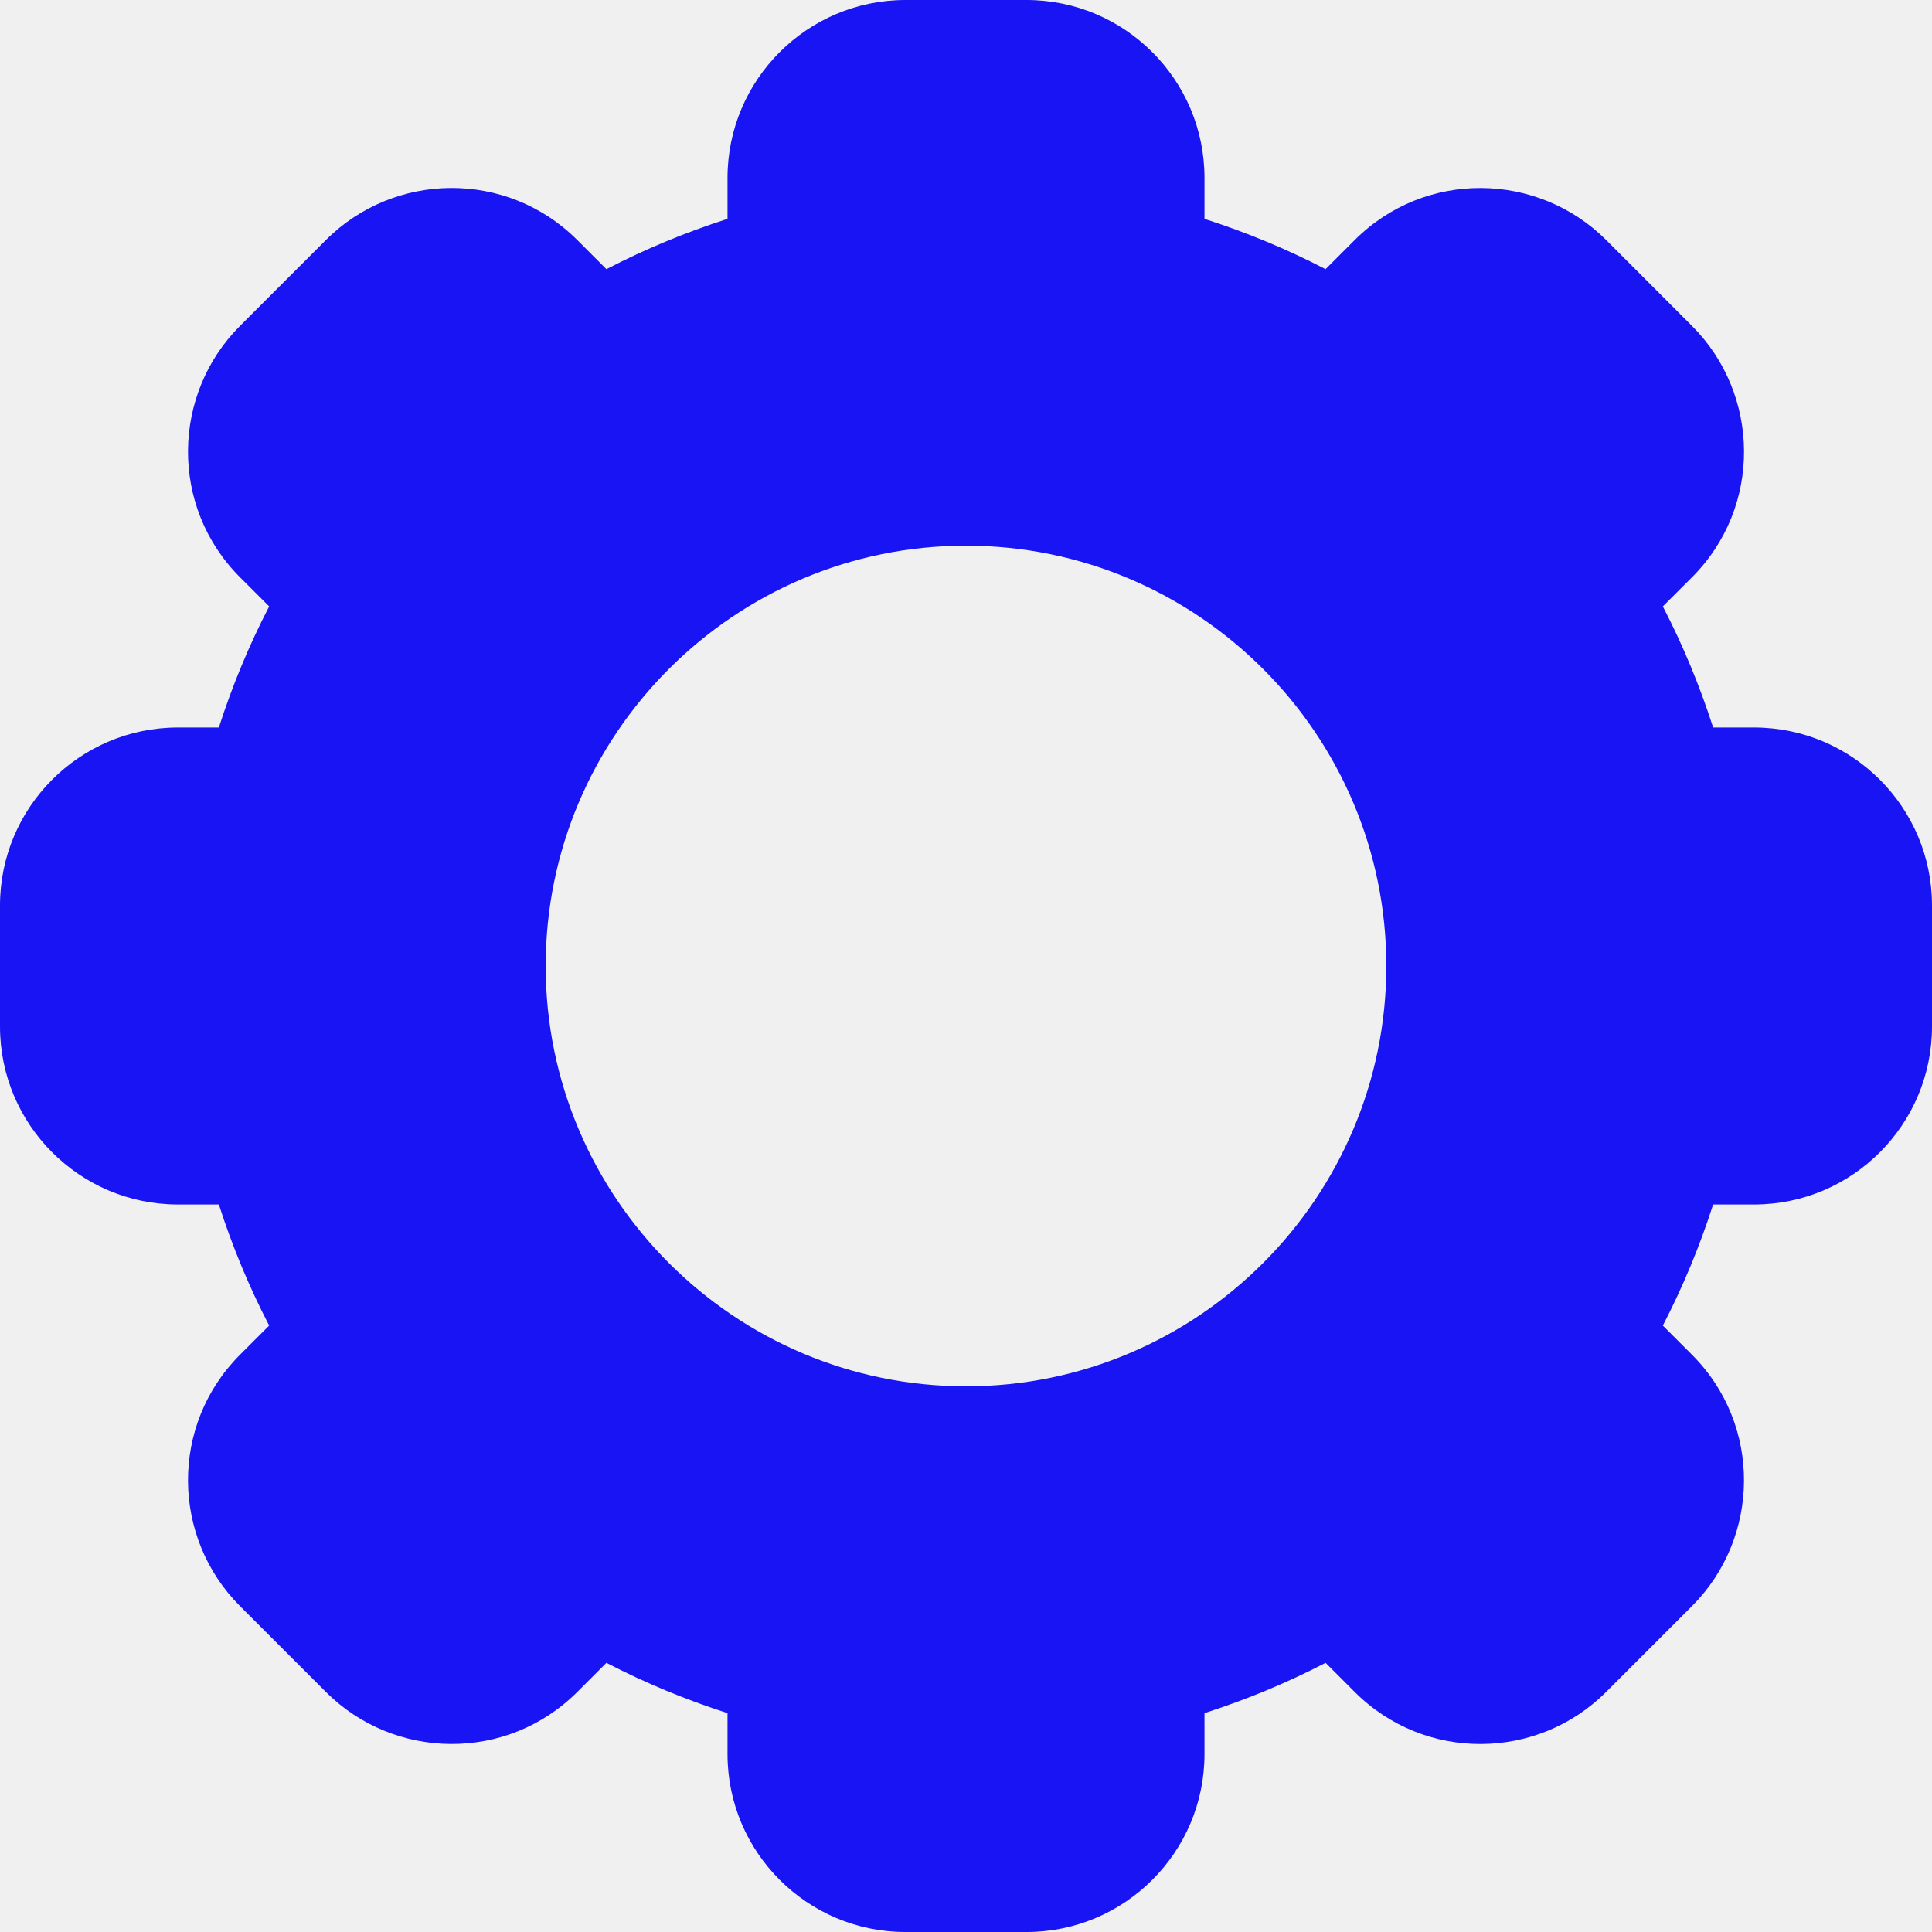
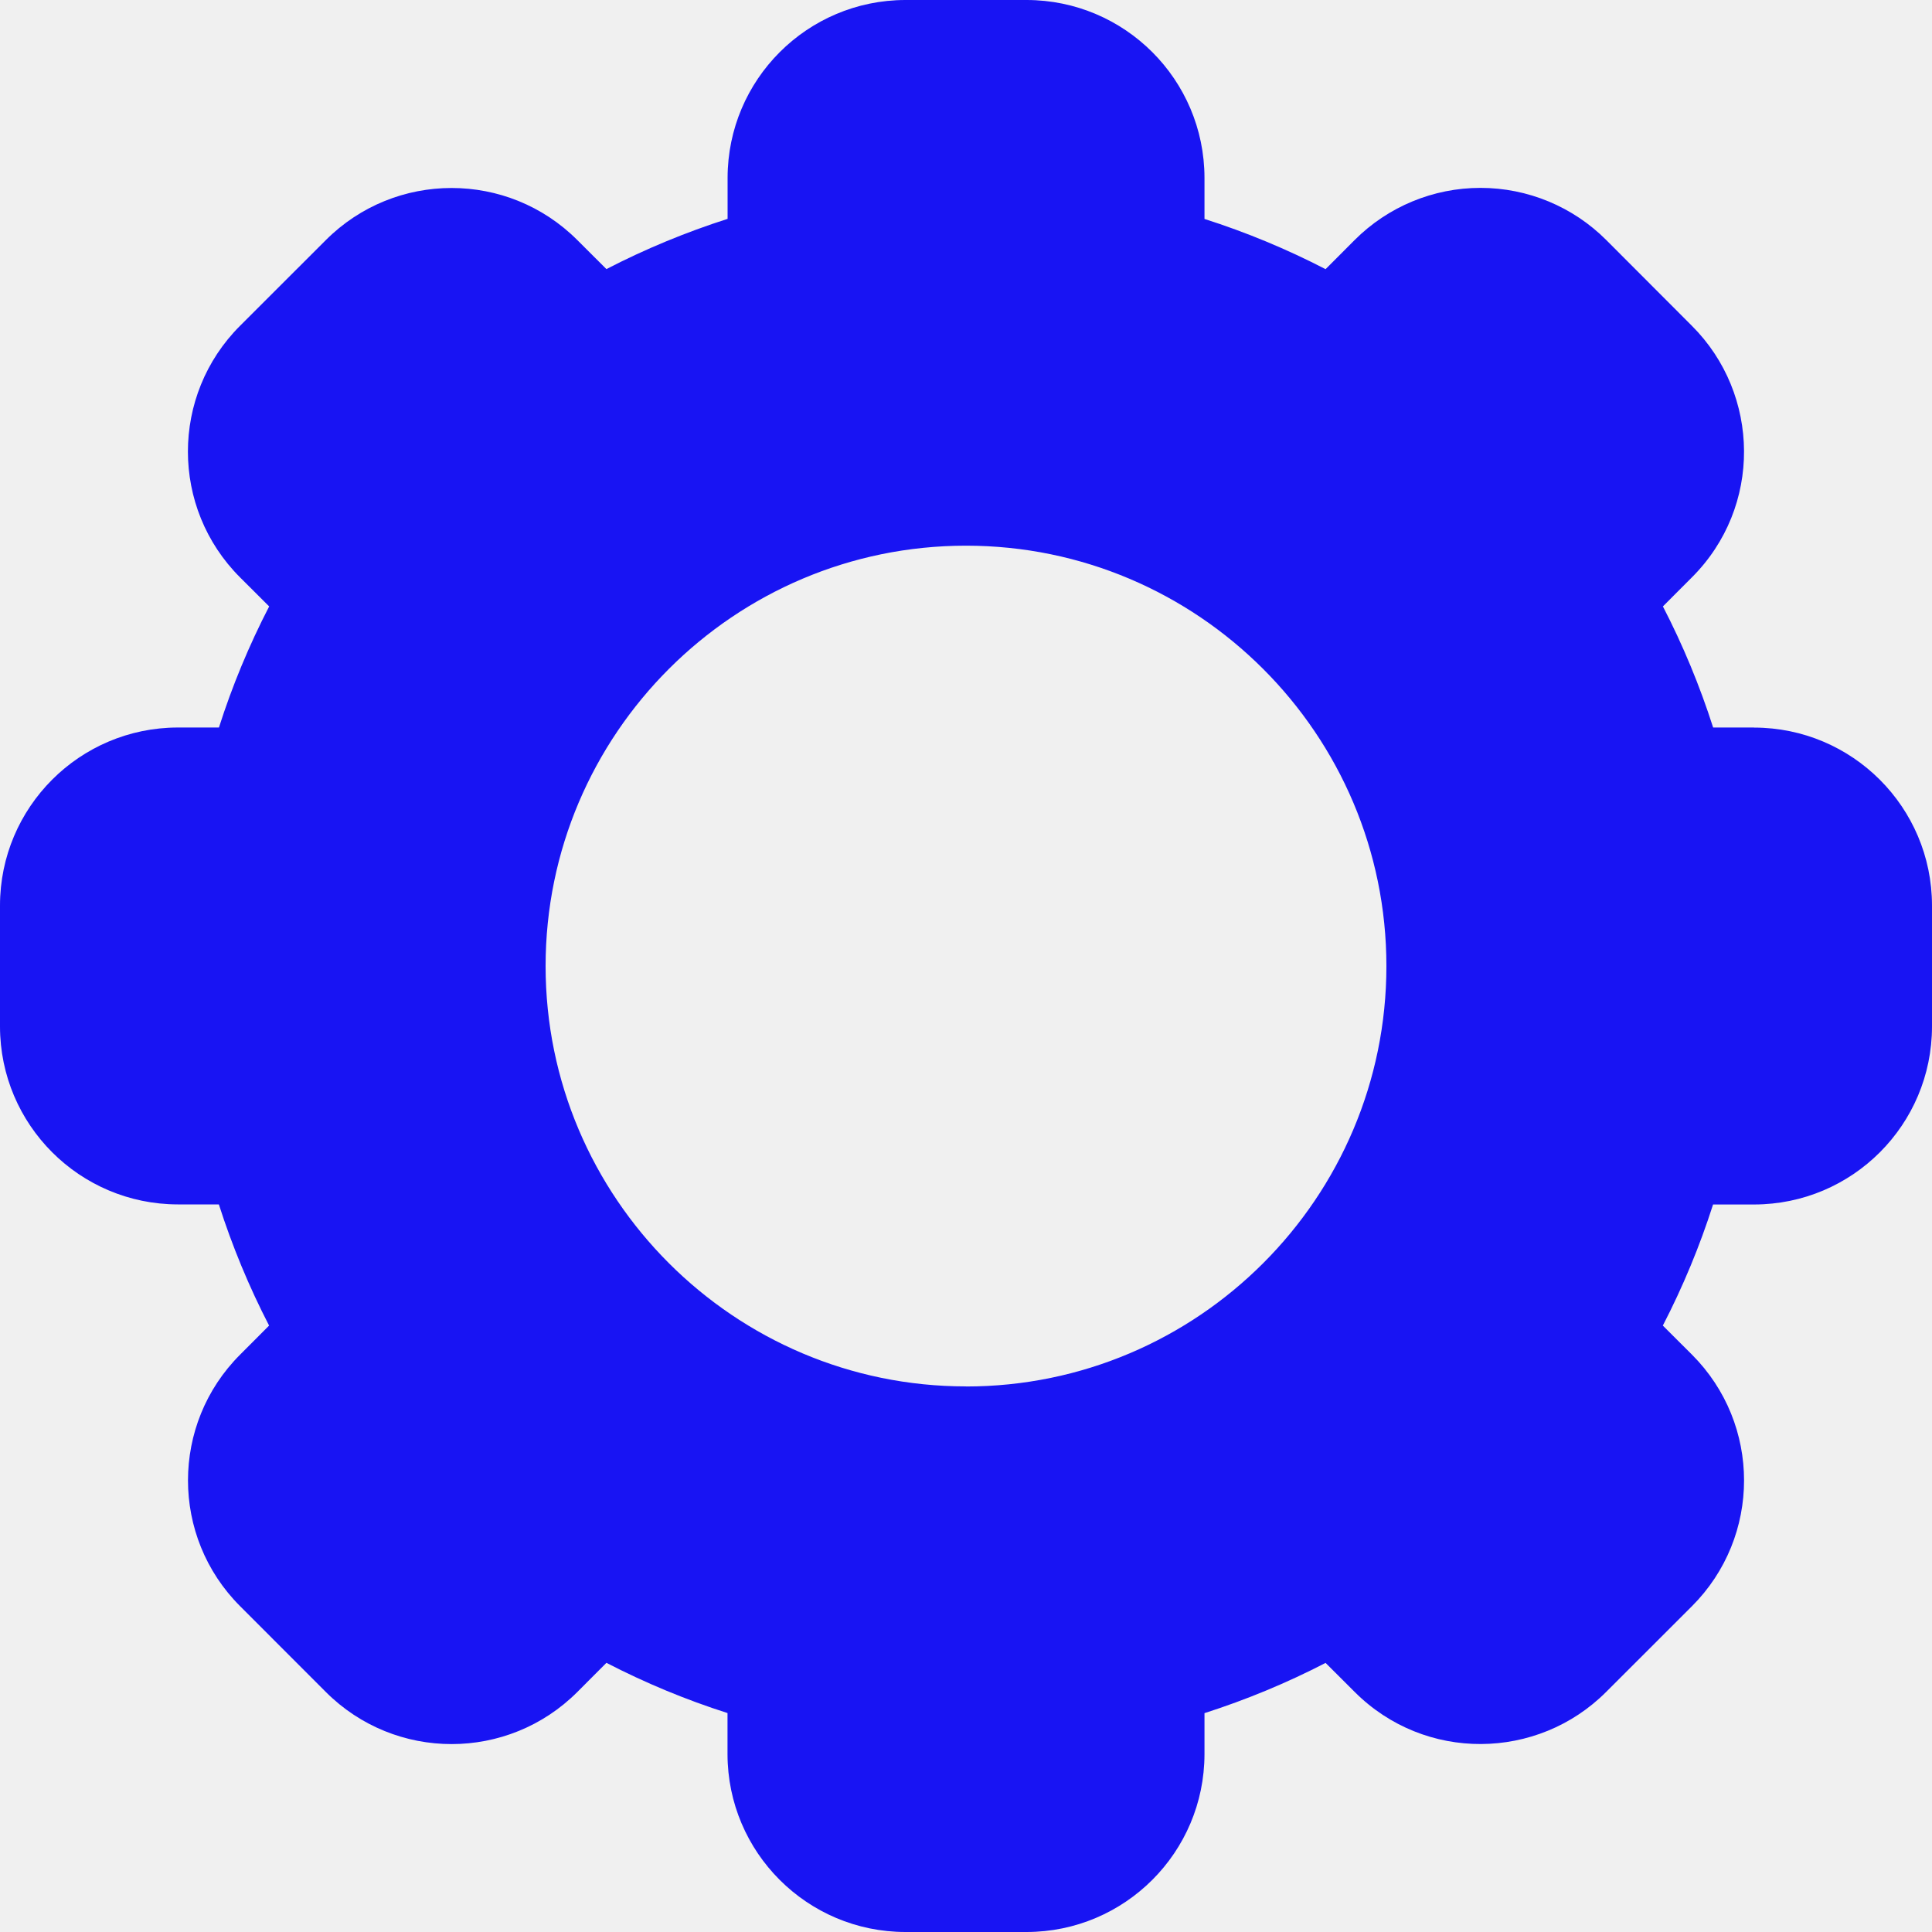
- <svg xmlns="http://www.w3.org/2000/svg" width="25" height="25" viewBox="0 0 25 25" fill="none">
-   <g clip-path="url(#clip0_20_674)">
-     <path d="M22.698 9.414H22.168C21.995 8.875 21.778 8.35 21.517 7.847L21.893 7.471C22.805 6.561 22.78 5.102 21.893 4.216L20.785 3.107C19.899 2.221 18.44 2.195 17.529 3.107L17.153 3.483C16.65 3.222 16.125 3.005 15.586 2.832V2.301C15.586 1.032 14.553 0 13.284 0H11.716C10.447 0 9.414 1.032 9.414 2.301V2.832C8.875 3.005 8.35 3.222 7.847 3.483L7.471 3.107C6.562 2.197 5.103 2.218 4.216 3.107L3.107 4.216C2.221 5.101 2.195 6.56 3.107 7.471L3.483 7.847C3.222 8.35 3.005 8.875 2.832 9.414H2.301C1.032 9.414 0 10.447 0 11.716V13.284C0 14.553 1.032 15.586 2.301 15.586H2.832C3.005 16.125 3.222 16.65 3.483 17.153L3.107 17.529C2.196 18.439 2.22 19.898 3.107 20.784L4.216 21.893C5.101 22.779 6.56 22.805 7.471 21.893L7.847 21.517C8.35 21.778 8.875 21.995 9.414 22.168V22.699C9.414 23.968 10.447 25 11.716 25H13.284C14.553 25 15.586 23.968 15.586 22.699V22.168C16.125 21.995 16.65 21.778 17.153 21.517L17.529 21.893C18.438 22.803 19.897 22.782 20.784 21.893L21.893 20.784C22.779 19.899 22.805 18.44 21.893 17.529L21.517 17.153C21.778 16.649 21.995 16.125 22.168 15.586H22.699C23.968 15.586 25 14.553 25 13.284V11.715C25 10.447 23.968 9.414 22.698 9.414ZM12.5 17.939C9.501 17.939 7.061 15.499 7.061 12.5C7.061 9.501 9.501 7.061 12.5 7.061C15.499 7.061 17.939 9.501 17.939 12.5C17.939 15.499 15.499 17.939 12.5 17.939Z" fill="#1814F3" />
+ <svg xmlns="http://www.w3.org/2000/svg" width="25" height="25" fill="none">
+   <g clip-path="url(#a)">
+     <path fill="#1814F3" d="M22.698 9.414h-.53c-.173-.54-.39-1.064-.65-1.567l.375-.376c.912-.91.887-2.37 0-3.255l-1.108-1.11a2.301 2.301 0 0 0-3.256 0l-.376.377a10.105 10.105 0 0 0-1.567-.65V2.3A2.304 2.304 0 0 0 13.284 0h-1.569a2.304 2.304 0 0 0-2.3 2.301v.531c-.54.173-1.065.39-1.568.65l-.376-.375a2.301 2.301 0 0 0-3.255 0l-1.11 1.109a2.301 2.301 0 0 0 0 3.255l.377.376c-.26.503-.478 1.028-.65 1.567H2.3A2.304 2.304 0 0 0 0 11.716v1.569a2.304 2.304 0 0 0 2.301 2.3h.531c.173.54.39 1.065.65 1.568l-.375.376a2.301 2.301 0 0 0 0 3.255l1.109 1.11a2.301 2.301 0 0 0 3.255 0l.376-.377c.503.26 1.028.478 1.567.65v.532A2.304 2.304 0 0 0 11.716 25h1.569a2.304 2.304 0 0 0 2.301-2.301v-.531c.54-.173 1.064-.39 1.567-.65l.376.375c.909.91 2.368.889 3.255 0l1.11-1.109a2.302 2.302 0 0 0 0-3.255l-.377-.376c.26-.503.478-1.028.65-1.567h.532A2.304 2.304 0 0 0 25 13.284v-1.569a2.304 2.304 0 0 0-2.302-2.3ZM12.5 17.94c-3 0-5.44-2.44-5.44-5.439 0-3 2.44-5.44 5.44-5.44 3 0 5.44 2.44 5.44 5.44 0 3-2.44 5.44-5.44 5.44Z" />
  </g>
  <defs>
-     <clipPath id="clip0_20_674">
-       <rect width="25" height="25" fill="white" />
+     <clipPath id="a">
+       <path fill="#fff" d="M0 0h25v25H0z" />
    </clipPath>
  </defs>
</svg>
